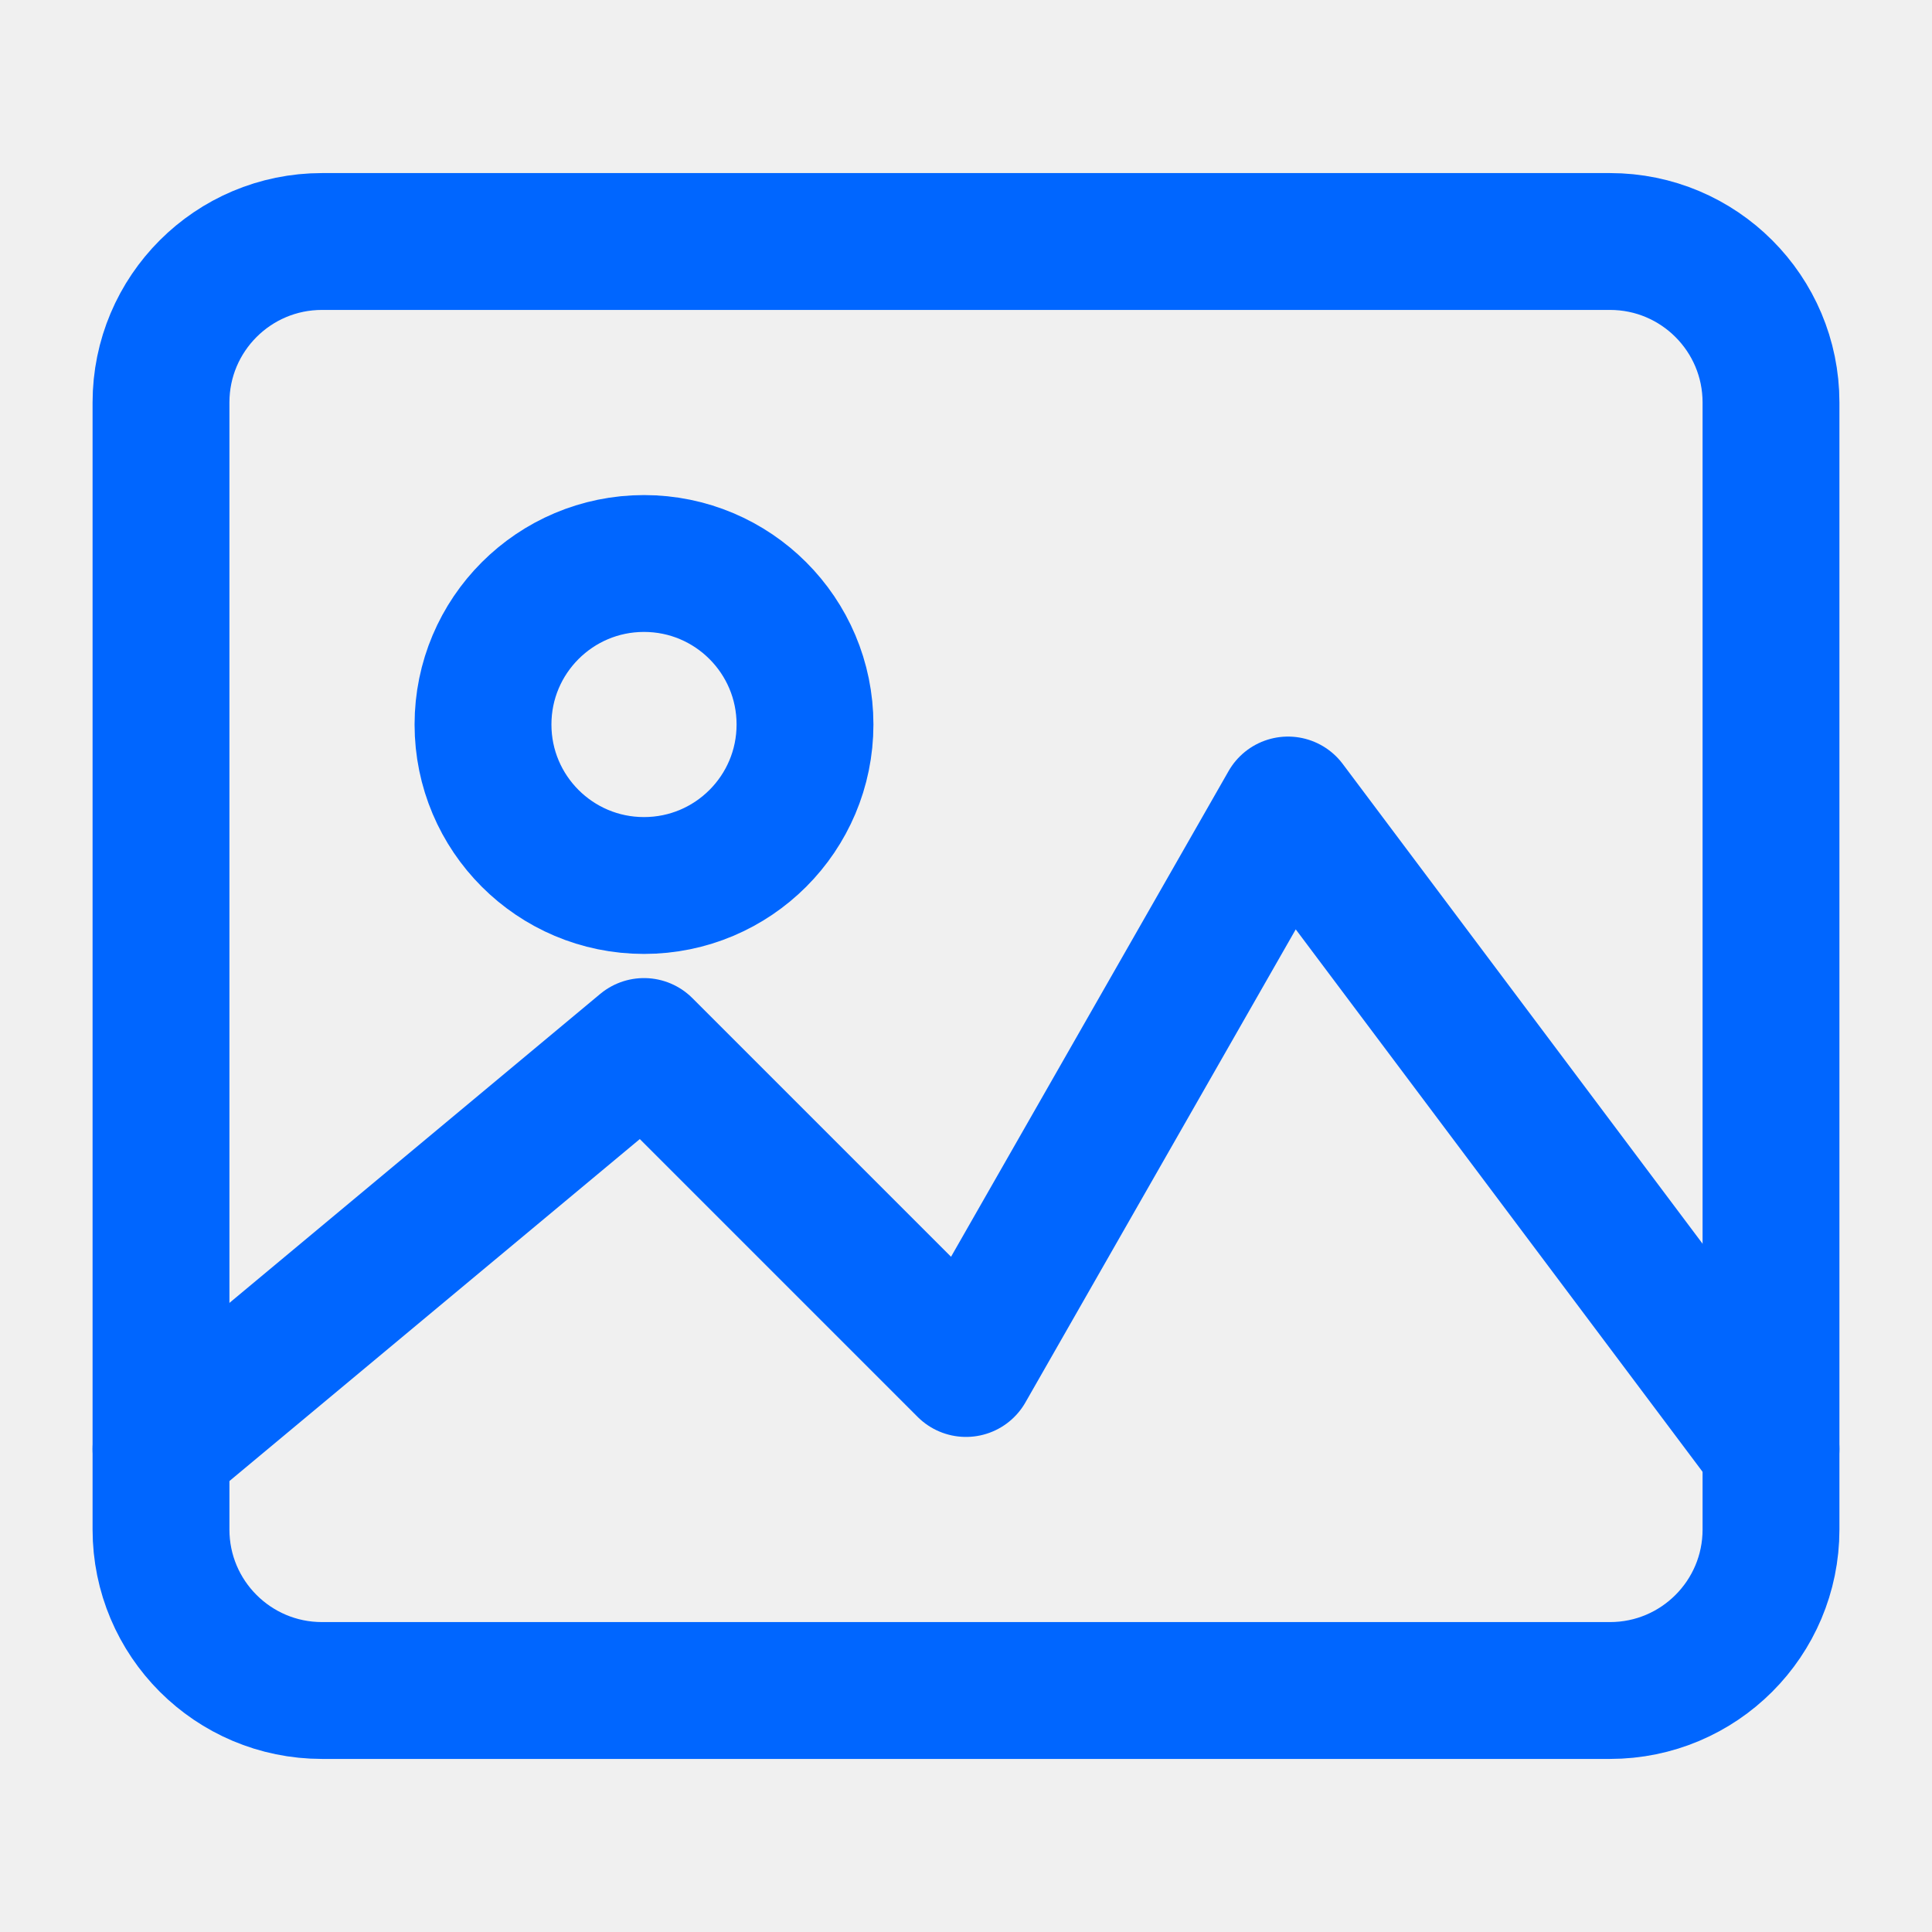
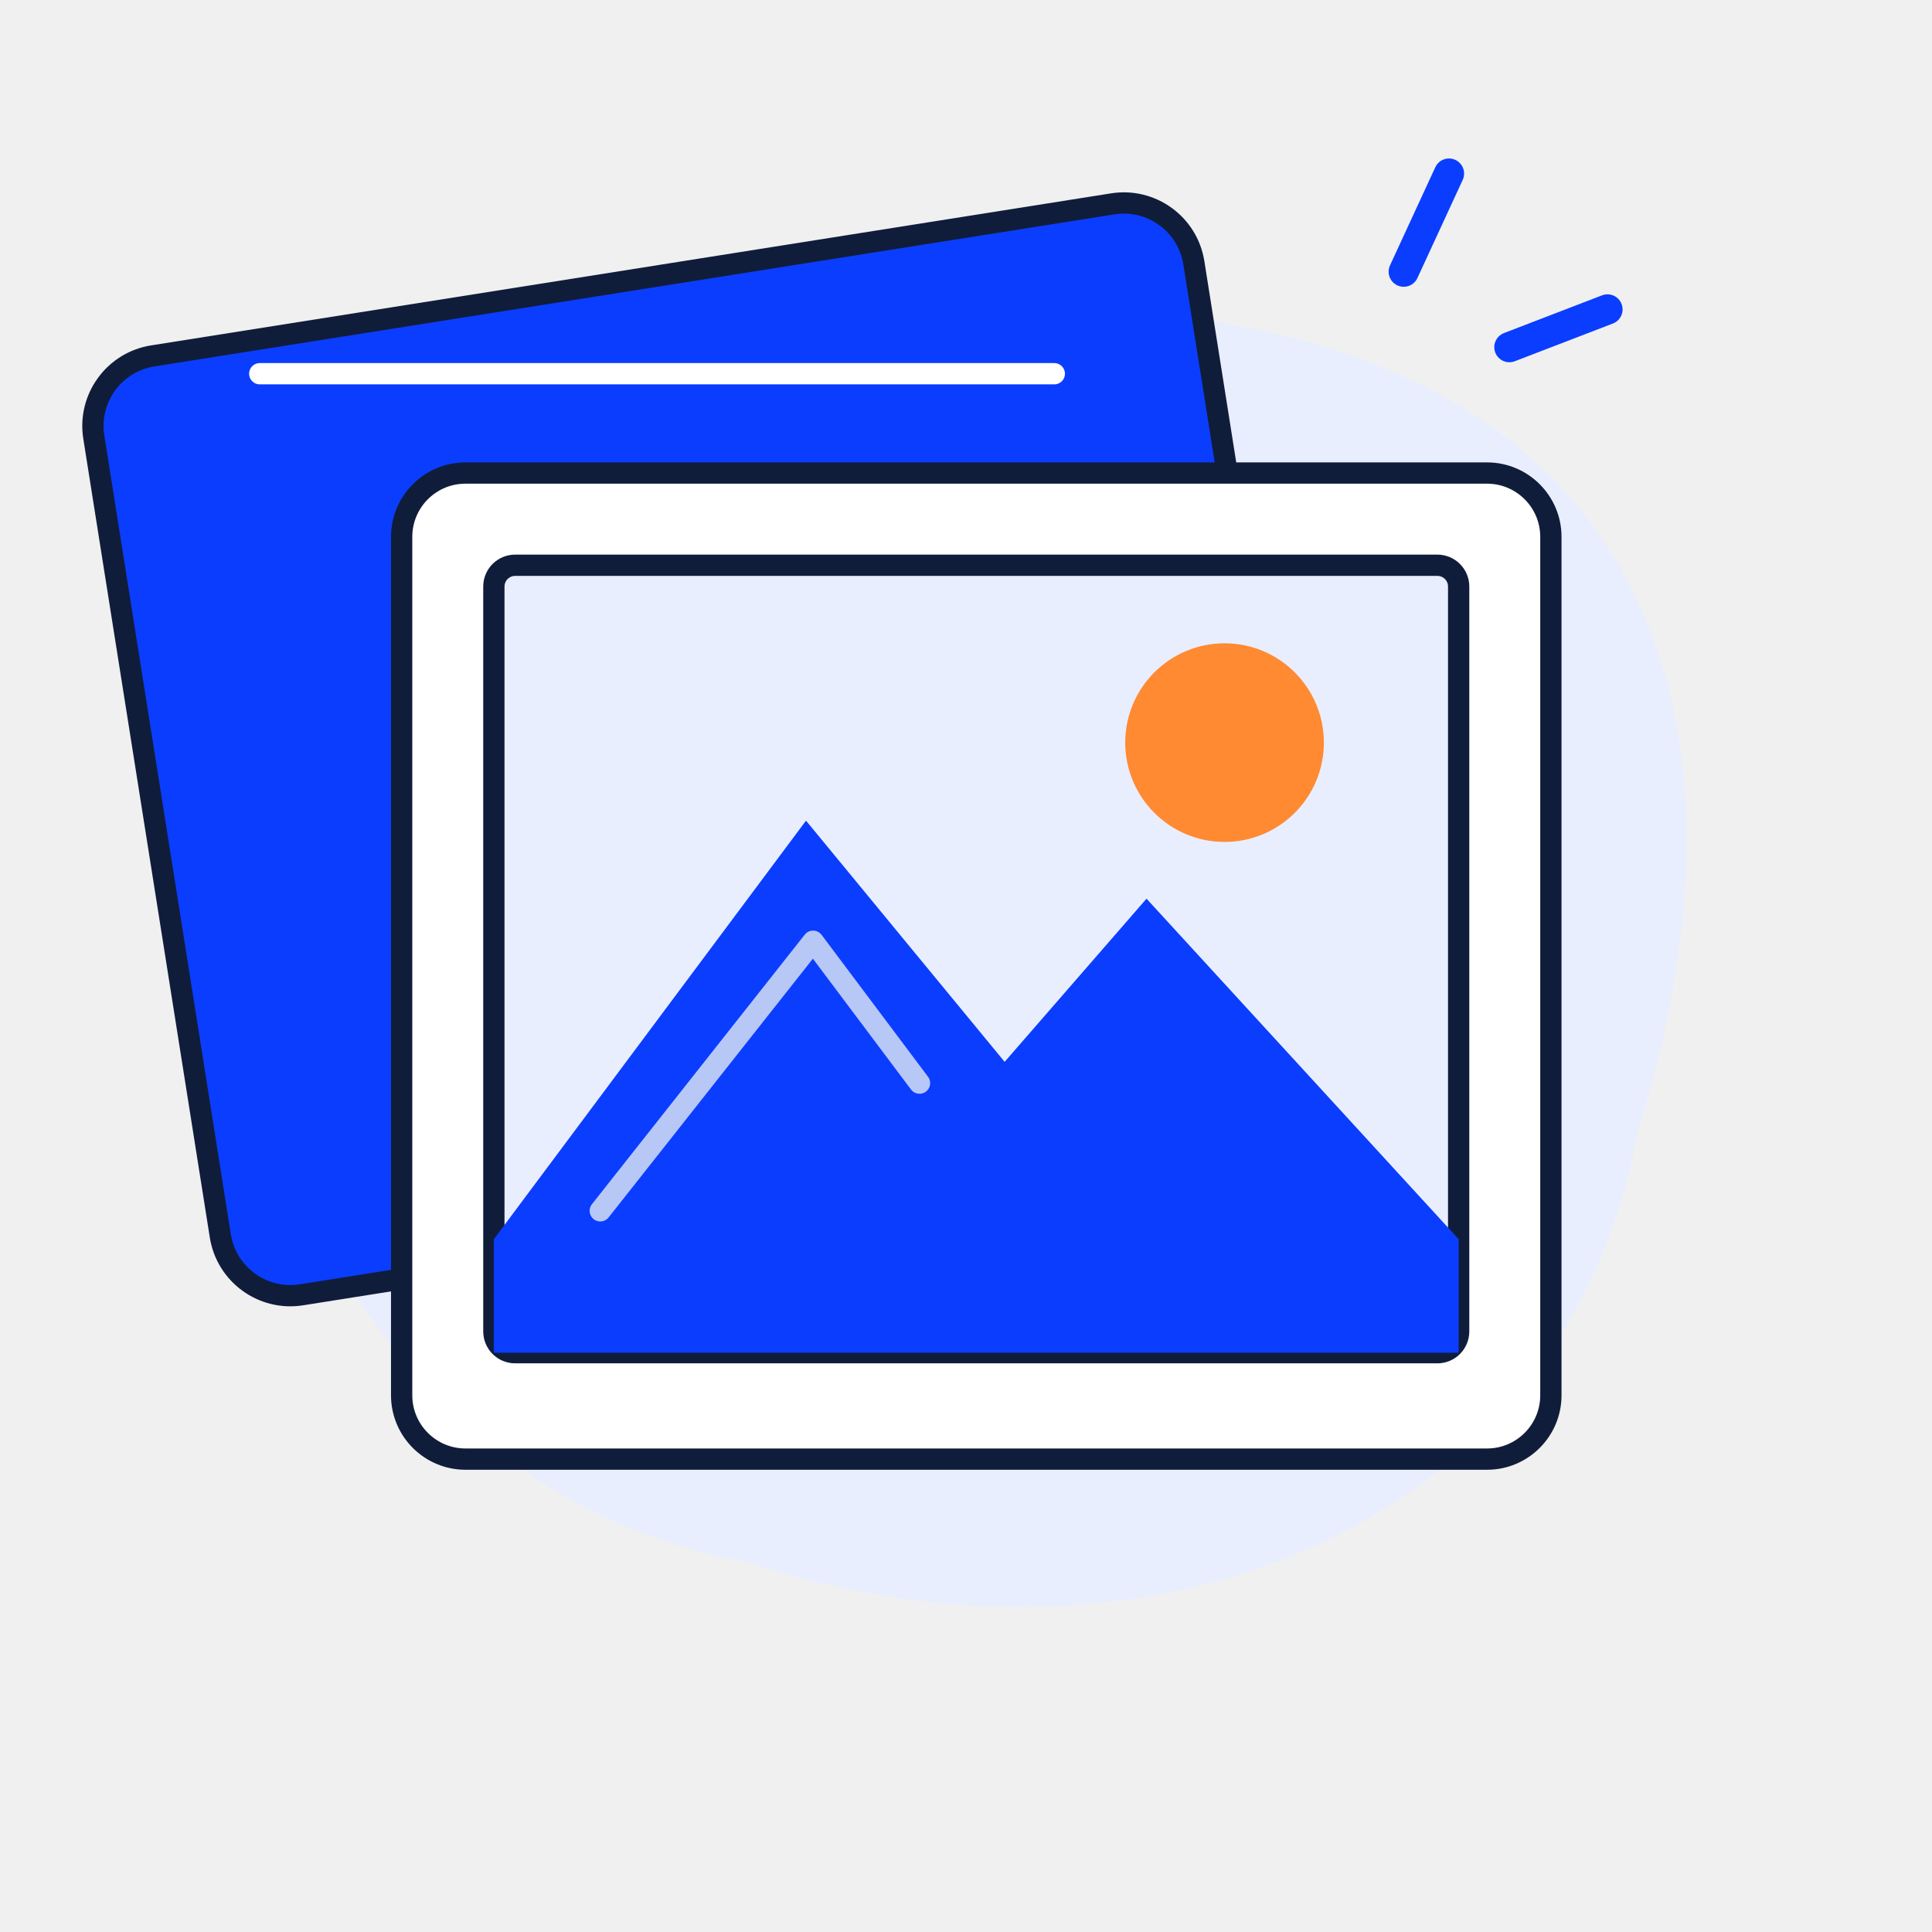
- <svg xmlns="http://www.w3.org/2000/svg" width="24" height="24" viewBox="0 0 24 24" fill="none" stroke="#0066ff" stroke-width="1.7" stroke-linecap="round" stroke-linejoin="round">
-   <rect x="2" y="3" width="20" height="18" rx="2" />
-   <circle cx="8" cy="9" r="2" />
-   <path d="m2 18 6-5 4 4 4-7 6 8" />
+ <svg xmlns="http://www.w3.org/2000/svg" width="256" height="256" viewBox="0 0 256 256" fill="none">
+   <path d="M39 82C56 41 111 31 163 43C215 52 235 92 217 150C208 201 154 225 99 207C48 198 18 139 39 82Z" fill="#E9EEFF" stroke="none" stroke-width="3" stroke-linecap="round" stroke-linejoin="round" />
+   <path d="M37 163c26-8 51-5 71-5" fill="none" stroke="#FF8A32" stroke-width="10" stroke-linecap="round" stroke-linejoin="round" />
+   <path d="m186 36 6-13m8 23 13-5" fill="none" stroke="#0B3DFF" stroke-width="4" stroke-linecap="round" stroke-linejoin="round" />
+   <g transform="translate(-6 -5) scale(0.94) rotate(0 128 128)">
+     <g transform="translate(-2 -3) scale(1) rotate(-9 128 128)">
+       <rect x="32" y="44" width="157" height="134" rx="10" fill="#0B3DFF" stroke="#101D3A" stroke-width="3" />
+     </g>
+     <rect x="63" y="72" width="162" height="139" rx="9" fill="#FFFFFF" stroke="#101D3A" stroke-width="3" />
+     <rect x="76" y="85" width="136" height="111" rx="3" fill="#E9EEFF" stroke="#101D3A" stroke-width="3" />
+     <circle cx="179" cy="110" r="14" fill="#FF8A32" stroke="none" stroke-width="0" />
+     <path d="m76 180 44-59 28 34 20-23 44 48v16H76Z" fill="#0B3DFF" stroke="none" stroke-width="3" stroke-linecap="round" stroke-linejoin="round" />
+     <path d="m91 176 30-38 15 20" fill="none" stroke="#B7C7F6" stroke-width="3" stroke-linecap="round" stroke-linejoin="round" />
+     <path d="M43 58h112" fill="none" stroke="#FFFFFF" stroke-width="3" stroke-linecap="round" stroke-linejoin="round" />
+   </g>
</svg>
